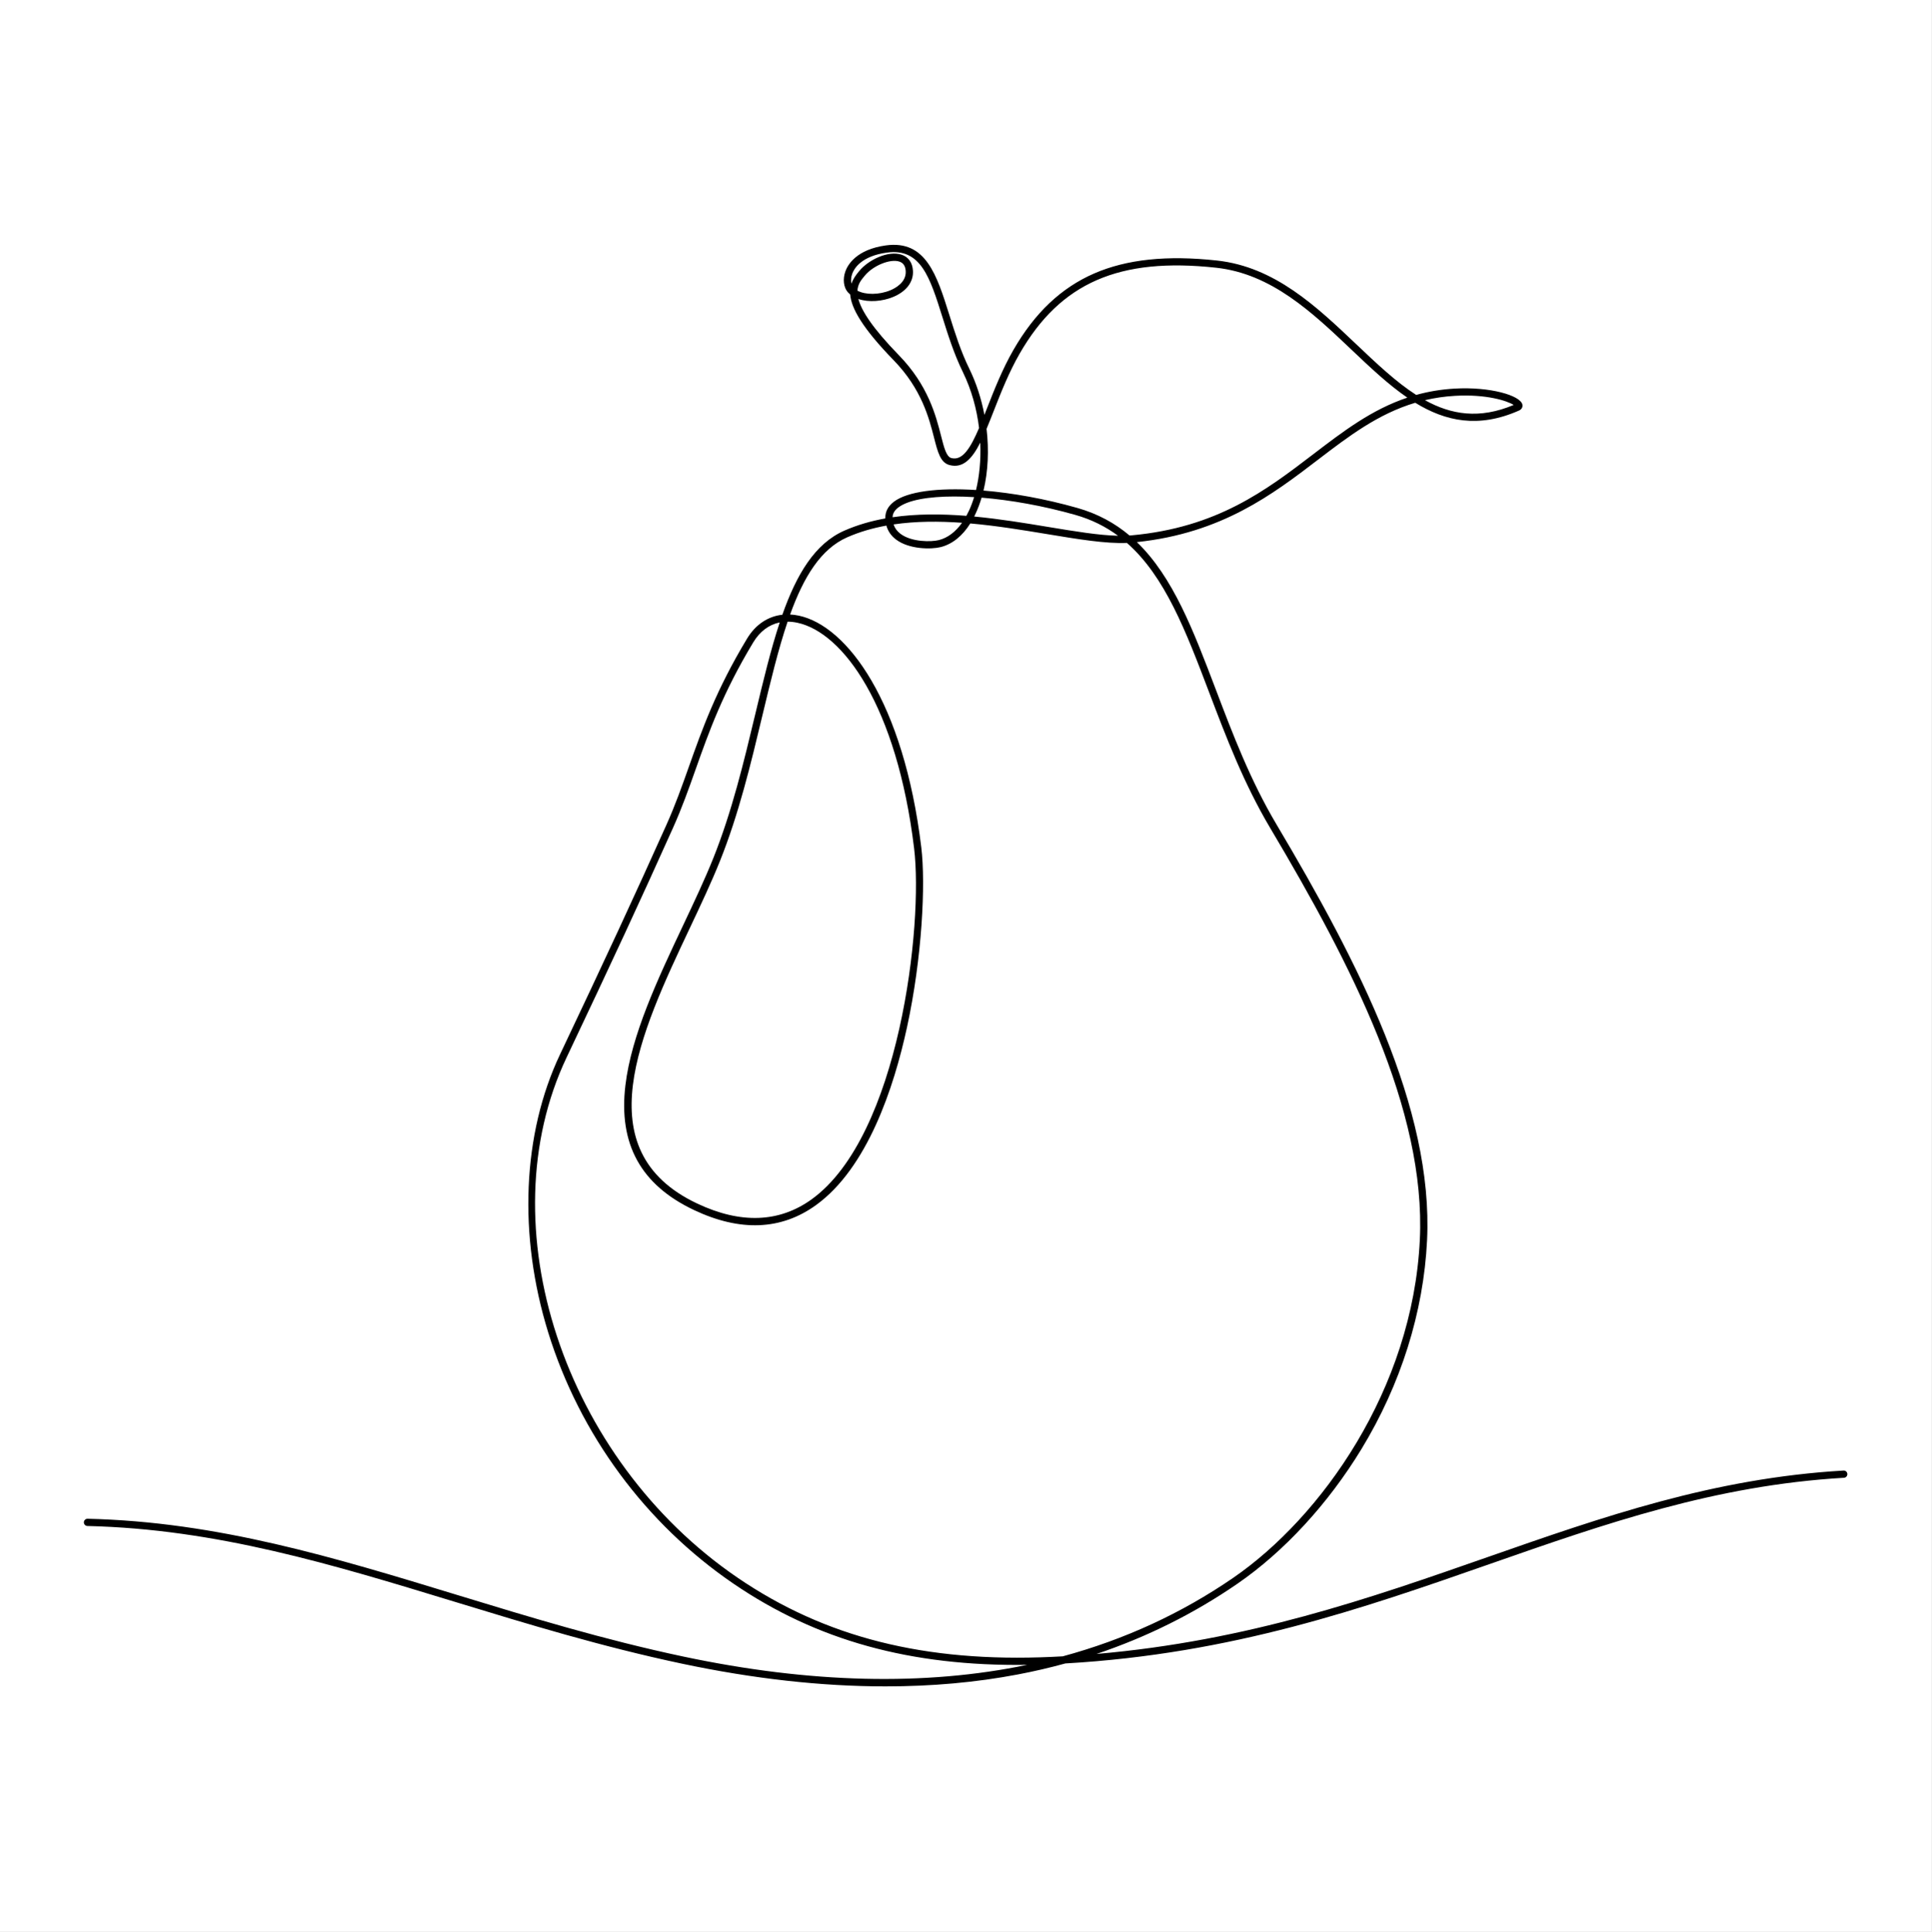
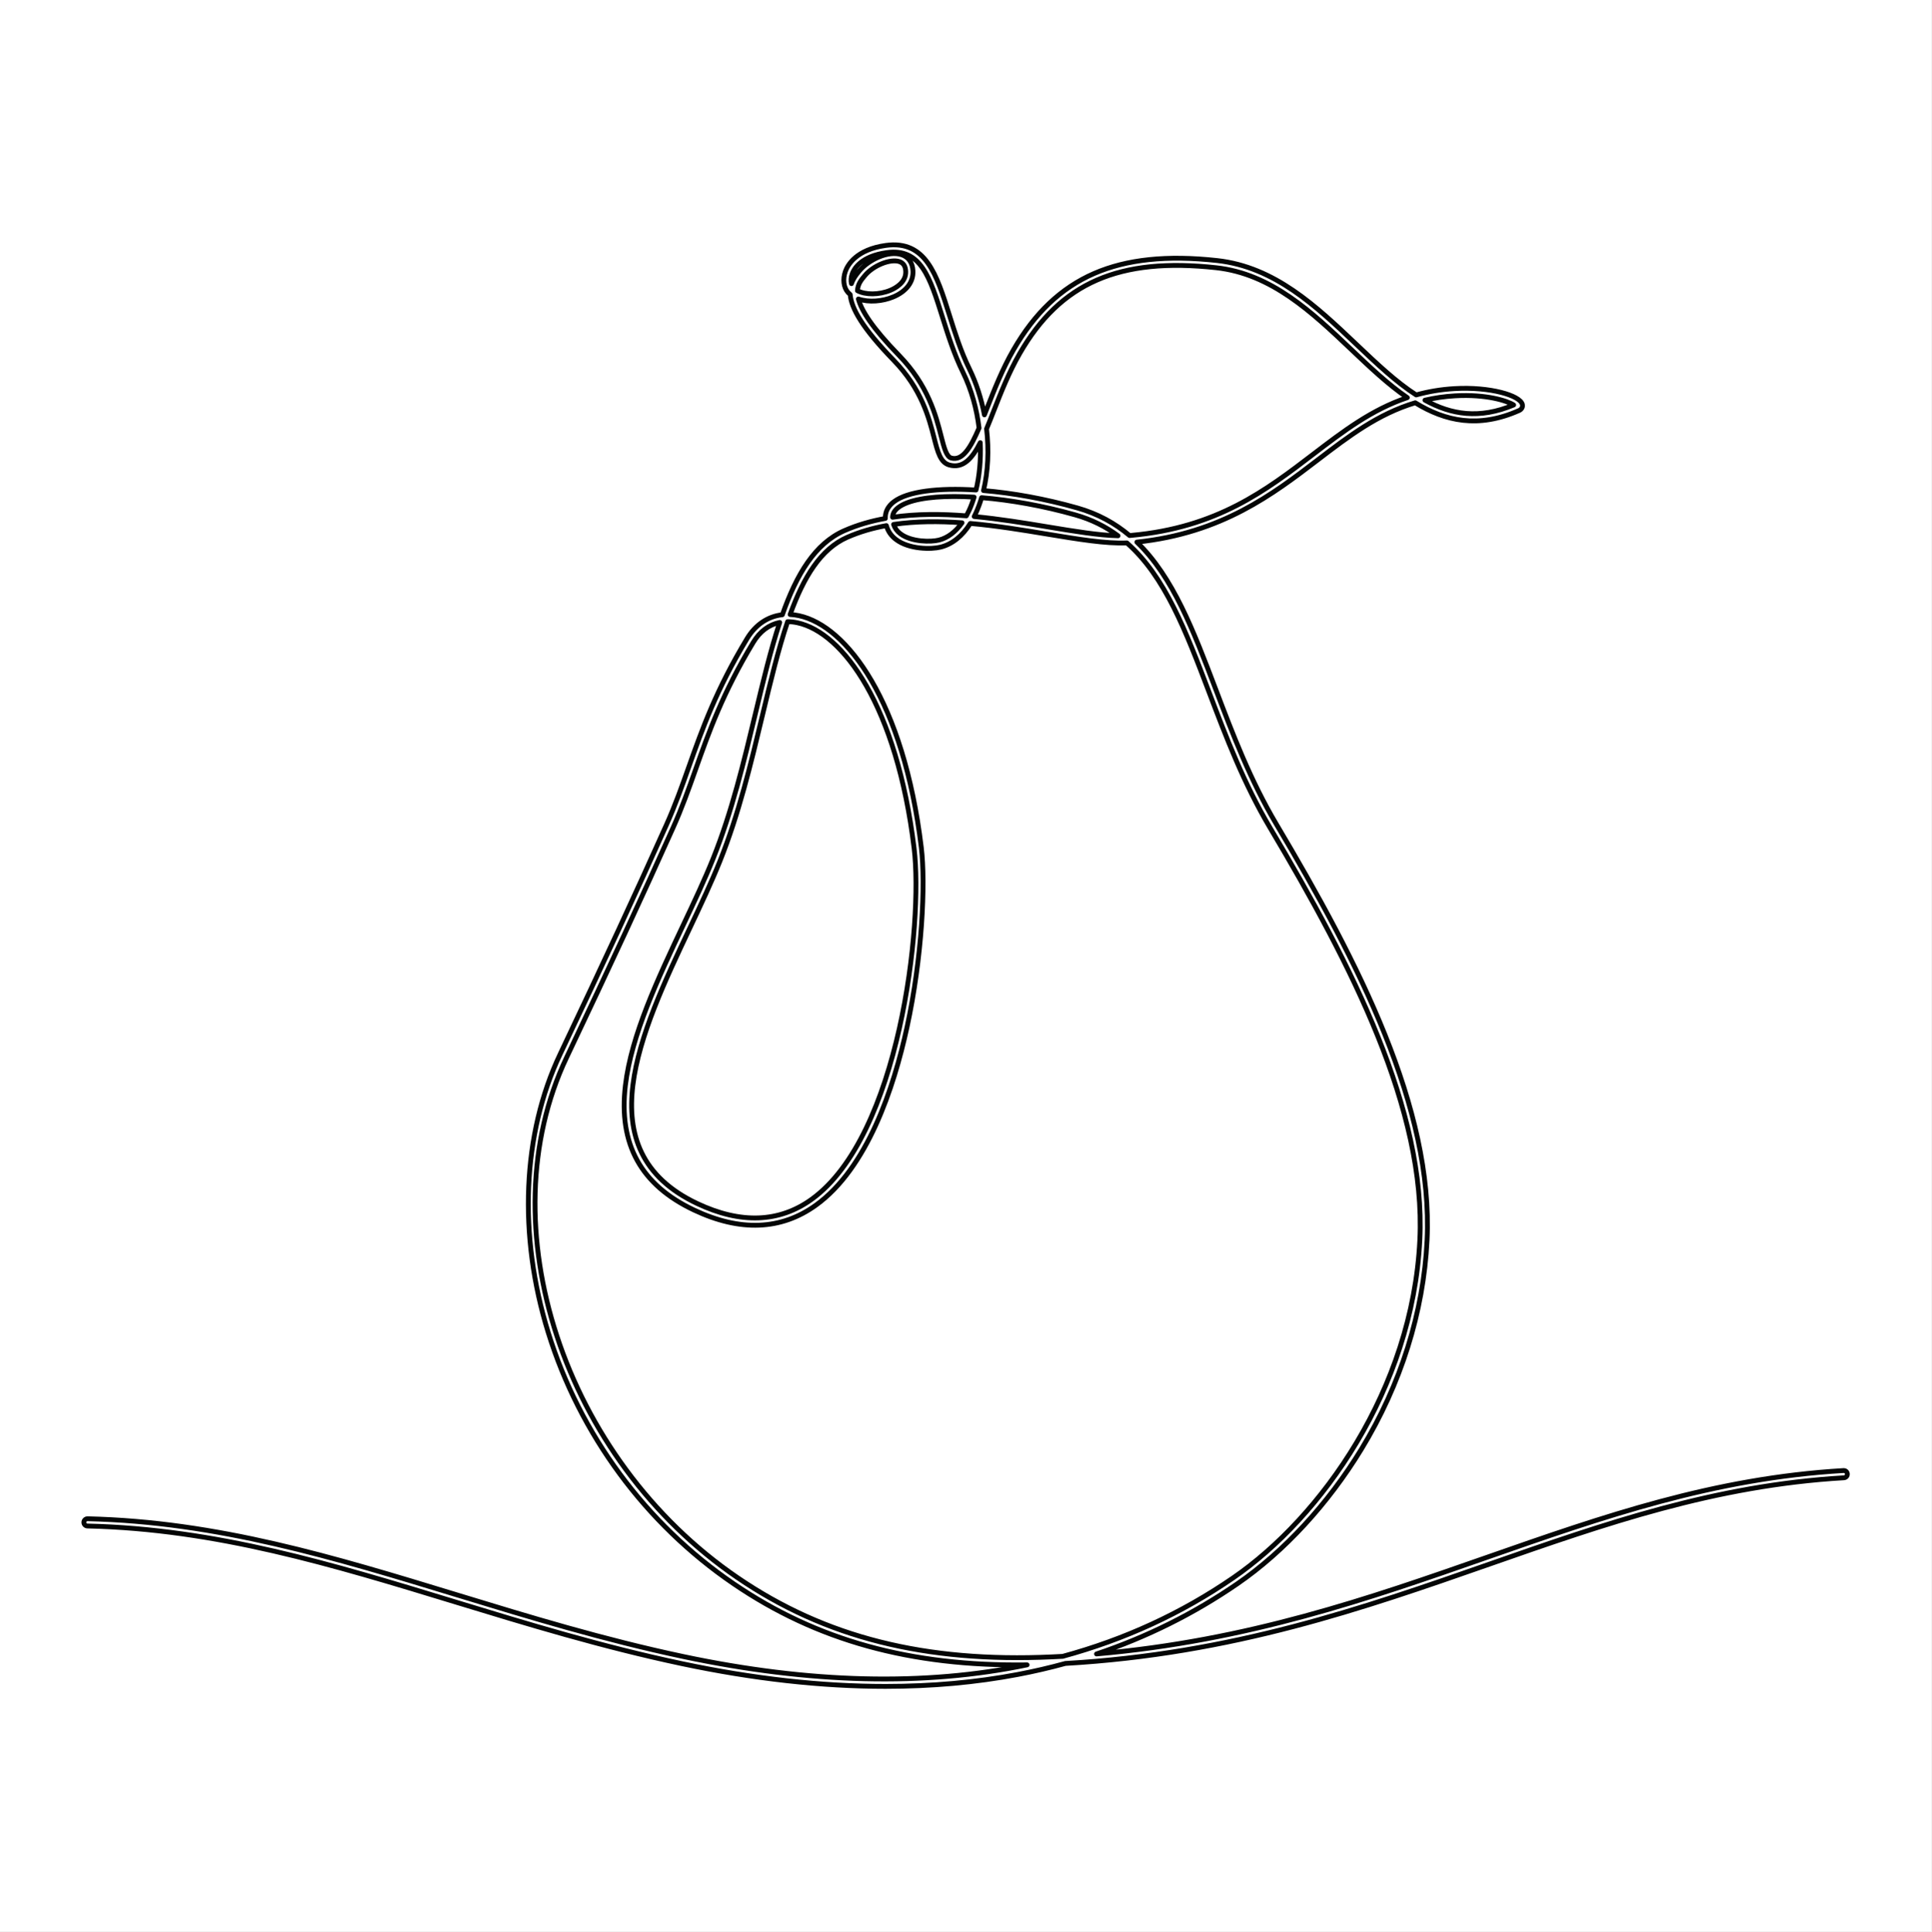
<svg xmlns="http://www.w3.org/2000/svg" version="1.1" id="mySVG" xml:space="preserve" width="1066.667" height="1066.667" viewBox="0 0 1066.667 1066.667">
  <defs id="defs6" />
  <g id="g10" transform="matrix(1.333333,0,0,-1.333333,0,1066.667)">
    <g id="g12" transform="scale(0.1)">
      <path d="M 8000,0 H 0 V 8000 H 8000 V 0" style="fill:#ffffff;fill-opacity:1;fill-rule:nonzero;stroke:none" id="path14" />
-       <path d="m 4402.33,1138.66 c -14.92,-0.82 -29.88,-1.57 -44.95,-2.26 -525.27,-23.83 -939.13,80.4 -1302.18,328.2 -720.71,491.87 -1038.43,1458.41 -708.27,2154.55 190.22,401.06 309.8,659.09 441.2,952.05 36.86,82.16 64.45,159.95 93.65,242.29 55.02,155.14 111.92,315.56 238.46,525.45 27.46,45.55 65.18,73.61 109.71,82.64 -37.36,-112.87 -68.31,-242.15 -100.95,-378.5 -47.75,-199.51 -97.14,-405.79 -174.6,-598.97 -34.82,-86.83 -78.23,-178.79 -124.19,-276.16 -105.58,-223.66 -214.75,-454.94 -239.6,-664.42 -28.84,-243.17 64.17,-412 284.36,-516.13 191.07,-90.34 360.93,-83.54 504.86,20.23 212.87,153.5 322.68,485.34 377.32,736.7 63.04,289.98 77.54,594.36 59.29,745.16 -73.1,603.87 -307.32,917.35 -507.02,960.14 -12.36,2.65 -24.5,4.25 -36.41,4.83 55.97,155.07 126.92,271.69 236.72,319.91 51.33,22.55 105.73,38.17 162.06,48.38 6.31,-22.75 19.44,-41.89 39.25,-57.14 54.73,-42.14 148.13,-41.55 185.95,-31.87 47.96,12.27 89.71,45.82 122.45,97.93 109.75,-9.68 217.89,-27.57 316.75,-43.92 130.52,-21.6 244.55,-40.47 331.96,-36.75 158.36,-139.07 244.73,-366.46 340.6,-618.86 70.54,-185.72 143.49,-377.76 253.31,-562.64 337.2,-567.61 645.63,-1167.11 619.53,-1705.72 -30.05,-620.3 -409.83,-1149.98 -772.91,-1399.74 -213.93,-147.17 -449.67,-255.67 -706.35,-325.38 z m -1139.7,4286.11 c 13.07,-0.02 26.6,-1.5 40.5,-4.48 189.29,-40.55 412.21,-345.21 483.52,-934.41 38.22,-315.73 -60.07,-1191.22 -424.36,-1453.92 -134.4,-96.9 -294.04,-102.78 -474.5,-17.43 -465.05,219.93 -234.16,709.06 -30.45,1140.62 46.16,97.77 89.76,190.13 124.91,277.79 78.28,195.22 127.92,402.6 175.92,603.15 33.75,140.98 65.64,274.21 104.46,388.68 z m 722.58,409.64 c -26.94,-37.9 -59.4,-62.33 -95.66,-71.61 -31.86,-8.16 -114.23,-8.83 -160.21,26.58 -13.61,10.48 -22.79,23.12 -27.68,38.26 91.81,13.48 187.96,13.61 283.55,6.77 z m -264.15,63.29 c 40.3,30.71 124.3,45.64 231.73,45.64 26.17,0 53.72,-0.88 82.39,-2.65 -6.03,-19.88 -12.97,-38.37 -20.73,-55.14 -3.6,-7.8 -7.36,-15.26 -11.28,-22.38 -102.54,8.13 -206.38,8.77 -305.71,-5.8 0.46,15.38 8.2,28.59 23.6,40.33 z m 320.63,-24.74 c 9.54,20.66 17.72,42.59 24.55,65.52 119.52,-9.68 255.43,-33.74 388.04,-71.34 67.63,-19.18 125.94,-48.59 177.12,-86.46 -79.32,1.76 -178.71,18.2 -290.32,36.67 -95.46,15.79 -199.45,33 -305.48,43 2.07,4.12 4.1,8.32 6.09,12.61 z m 45.09,350.6 c 9.85,23.46 19.74,48.65 30.04,74.91 29.23,74.51 62.37,158.97 107.21,236.95 168.62,293.28 412.11,399.62 814.17,355.52 229,-25.11 397.01,-184.56 559.51,-338.77 77.11,-73.19 152.63,-144.87 232.13,-199.33 -147.72,-49.42 -265.93,-139.78 -389.01,-233.86 -195.98,-149.79 -398.61,-304.68 -754.76,-336.75 -2.29,-0.21 -4.6,-0.4 -6.94,-0.56 -60.59,51.04 -131.43,90.16 -216.67,114.33 -133.45,37.84 -268.49,62.01 -388.32,71.92 18.93,78.82 22.99,167.39 12.64,255.64 z m -534.9,572.34 c 1.66,27.64 16.14,45 28.88,60.27 l 2.22,2.67 c 34.43,41.44 104.95,69.99 142.43,57.62 16.66,-5.5 25.34,-18.58 26.53,-39.98 2.58,-46.31 -43.73,-70.65 -63.75,-78.96 -47.02,-19.52 -103.44,-19.26 -136.31,-1.62 z M 3941,6102.54 c -20.65,5.45 -29.87,41.61 -42.64,91.64 -21.3,83.5 -53.49,209.67 -174.66,334.26 -110.62,113.75 -155.21,185.05 -167.87,233.03 43.23,-14.85 100.15,-9.8 143.86,8.34 54.81,22.75 84.77,62.24 82.2,108.33 -1.87,33.68 -18.59,57.4 -47.09,66.81 -55.18,18.2 -136.46,-20.66 -174.89,-66.94 l -2.19,-2.62 c -12.76,-15.3 -24.08,-31.38 -30.55,-50.34 -2.73,11.09 -2.5,25.55 3.25,41.25 7.83,21.41 37.47,72.76 143.22,87.39 140.37,19.45 178.25,-101.19 230.61,-268.16 22.21,-70.83 47.38,-151.11 84.14,-226.27 36.45,-74.54 57.9,-154.4 67.32,-232.19 -35.02,-82.08 -68.44,-136.74 -114.71,-124.53 z m 2086.5,257.77 c 130.81,7.55 217.23,-21.27 242.83,-37.8 -141.92,-59.71 -258.62,-40.49 -367.55,19.79 39.24,9.25 80.63,15.46 124.72,18.01 z M 7636.67,1908.29 c -539.22,-31.62 -994.27,-190.69 -1476.04,-359.1 -487.82,-170.53 -990.75,-346.35 -1618.34,-400.61 208.53,69.95 403.81,167.2 583.4,290.75 193.45,133.07 375.88,331.01 513.69,557.37 163.65,268.77 257.77,568.1 272.17,865.63 26.48,546.54 -284.11,1150.85 -623.69,1722.49 -108.5,182.65 -180.98,373.45 -251.06,557.97 -93.17,245.28 -177.55,467.45 -327.37,611.58 352.3,37.09 563.17,198.26 749.62,340.78 127.14,97.19 248.99,190.32 403.53,236.43 125.06,-76.66 261.5,-106.85 430.04,-32.11 10.83,4.8 16.18,14.68 13.64,25.15 -9.03,37.32 -133.51,74.11 -280.5,65.64 -57.24,-3.31 -109.96,-12.46 -159.3,-26.2 -83.48,53.64 -163.45,129.53 -248.1,209.87 -166.09,157.63 -337.84,320.63 -576.9,346.84 -207.52,22.74 -374.1,5.17 -509.28,-53.73 -136.56,-59.51 -245.86,-163.09 -334.16,-316.66 -45.94,-79.92 -79.51,-165.47 -109.12,-240.96 -3.72,-9.48 -7.39,-18.81 -11.01,-27.96 -12.65,66.58 -33.56,131.7 -62.55,190.98 -35.76,73.13 -59.51,148.84 -82.46,222.07 -52.47,167.31 -97.76,311.79 -263.35,288.9 -121.87,-16.86 -157.59,-80.3 -167.28,-106.79 -12.04,-32.88 -7.88,-67.43 10.59,-88.01 2.79,-3.1 5.81,-5.99 9.04,-8.66 4.8,-56.94 49.98,-138.4 180.32,-272.43 115.58,-118.85 146.58,-240.35 167.09,-320.75 15.3,-59.96 26.35,-103.28 64.05,-113.23 55.59,-14.69 93.15,25.45 127.36,92.85 3.1,-70.9 -3.54,-138.28 -17.53,-196.19 -157.11,9.96 -284.06,-5.79 -340.29,-48.65 -23.72,-18.08 -35.65,-40.39 -35.44,-66.32 0.01,-0.92 0.02,-1.84 0.05,-2.75 -58.85,-10.61 -115.86,-26.93 -169.82,-50.63 -121.77,-53.49 -197.7,-180.68 -256.82,-348.34 -59.81,-6.68 -111.21,-40.87 -146.3,-99.08 -128.11,-212.49 -185.52,-374.36 -241.04,-530.91 -29,-81.76 -56.39,-158.98 -92.75,-240.04 -131.31,-292.75 -250.81,-550.62 -440.94,-951.48 -155.98,-328.88 -173.77,-748.77 -48.79,-1151.98 130.94,-422.47 403.42,-791.89 767.25,-1040.21 344.37,-235.03 732.77,-342.97 1216.5,-336.46 -423.12,-88.06 -899.29,-76.78 -1424.29,34.48 -329.98,69.91 -637.86,163.91 -935.6,254.81 -511.23,156.08 -994.109,303.5 -1532.093,315.98 -8.168,0.16 -15.145,-6.37 -15.34,-14.65 -0.195,-8.29 6.367,-15.15 14.648,-15.35 533.856,-12.37 1014.825,-159.21 1524.025,-314.67 298.36,-91.09 606.88,-185.28 938.14,-255.47 296.53,-62.83 578.66,-94.28 843.94,-94.28 191.64,0 374.51,16.42 547.56,49.3 66.91,12.7 132.74,27.96 197.38,45.73 693.56,39.76 1234.14,228.74 1757.39,411.64 479.73,167.7 932.86,326.1 1467.89,357.48 8.27,0.48 14.58,7.58 14.09,15.85 -0.49,8.26 -7.31,14.63 -15.85,14.09" style="fill:#000000;fill-opacity:1;fill-rule:nonzero;stroke:none" id="drawing" />
+       <path d="m 4402.33,1138.66 c -14.92,-0.82 -29.88,-1.57 -44.95,-2.26 -525.27,-23.83 -939.13,80.4 -1302.18,328.2 -720.71,491.87 -1038.43,1458.41 -708.27,2154.55 190.22,401.06 309.8,659.09 441.2,952.05 36.86,82.16 64.45,159.95 93.65,242.29 55.02,155.14 111.92,315.56 238.46,525.45 27.46,45.55 65.18,73.61 109.71,82.64 -37.36,-112.87 -68.31,-242.15 -100.95,-378.5 -47.75,-199.51 -97.14,-405.79 -174.6,-598.97 -34.82,-86.83 -78.23,-178.79 -124.19,-276.16 -105.58,-223.66 -214.75,-454.94 -239.6,-664.42 -28.84,-243.17 64.17,-412 284.36,-516.13 191.07,-90.34 360.93,-83.54 504.86,20.23 212.87,153.5 322.68,485.34 377.32,736.7 63.04,289.98 77.54,594.36 59.29,745.16 -73.1,603.87 -307.32,917.35 -507.02,960.14 -12.36,2.65 -24.5,4.25 -36.41,4.83 55.97,155.07 126.92,271.69 236.72,319.91 51.33,22.55 105.73,38.17 162.06,48.38 6.31,-22.75 19.44,-41.89 39.25,-57.14 54.73,-42.14 148.13,-41.55 185.95,-31.87 47.96,12.27 89.71,45.82 122.45,97.93 109.75,-9.68 217.89,-27.57 316.75,-43.92 130.52,-21.6 244.55,-40.47 331.96,-36.75 158.36,-139.07 244.73,-366.46 340.6,-618.86 70.54,-185.72 143.49,-377.76 253.31,-562.64 337.2,-567.61 645.63,-1167.11 619.53,-1705.72 -30.05,-620.3 -409.83,-1149.98 -772.91,-1399.74 -213.93,-147.17 -449.67,-255.67 -706.35,-325.38 z m -1139.7,4286.11 c 13.07,-0.02 26.6,-1.5 40.5,-4.48 189.29,-40.55 412.21,-345.21 483.52,-934.41 38.22,-315.73 -60.07,-1191.22 -424.36,-1453.92 -134.4,-96.9 -294.04,-102.78 -474.5,-17.43 -465.05,219.93 -234.16,709.06 -30.45,1140.62 46.16,97.77 89.76,190.13 124.91,277.79 78.28,195.22 127.92,402.6 175.92,603.15 33.75,140.98 65.64,274.21 104.46,388.68 z m 722.58,409.64 c -26.94,-37.9 -59.4,-62.33 -95.66,-71.61 -31.86,-8.16 -114.23,-8.83 -160.21,26.58 -13.61,10.48 -22.79,23.12 -27.68,38.26 91.81,13.48 187.96,13.61 283.55,6.77 z m -264.15,63.29 c 40.3,30.71 124.3,45.64 231.73,45.64 26.17,0 53.72,-0.88 82.39,-2.65 -6.03,-19.88 -12.97,-38.37 -20.73,-55.14 -3.6,-7.8 -7.36,-15.26 -11.28,-22.38 -102.54,8.13 -206.38,8.77 -305.71,-5.8 0.46,15.38 8.2,28.59 23.6,40.33 z m 320.63,-24.74 c 9.54,20.66 17.72,42.59 24.55,65.52 119.52,-9.68 255.43,-33.74 388.04,-71.34 67.63,-19.18 125.94,-48.59 177.12,-86.46 -79.32,1.76 -178.71,18.2 -290.32,36.67 -95.46,15.79 -199.45,33 -305.48,43 2.07,4.12 4.1,8.32 6.09,12.61 z m 45.09,350.6 c 9.85,23.46 19.74,48.65 30.04,74.91 29.23,74.51 62.37,158.97 107.21,236.95 168.62,293.28 412.11,399.62 814.17,355.52 229,-25.11 397.01,-184.56 559.51,-338.77 77.11,-73.19 152.63,-144.87 232.13,-199.33 -147.72,-49.42 -265.93,-139.78 -389.01,-233.86 -195.98,-149.79 -398.61,-304.68 -754.76,-336.75 -2.29,-0.21 -4.6,-0.4 -6.94,-0.56 -60.59,51.04 -131.43,90.16 -216.67,114.33 -133.45,37.84 -268.49,62.01 -388.32,71.92 18.93,78.82 22.99,167.39 12.64,255.64 z m -534.9,572.34 c 1.66,27.64 16.14,45 28.88,60.27 l 2.22,2.67 c 34.43,41.44 104.95,69.99 142.43,57.62 16.66,-5.5 25.34,-18.58 26.53,-39.98 2.58,-46.31 -43.73,-70.65 -63.75,-78.96 -47.02,-19.52 -103.44,-19.26 -136.31,-1.62 z M 3941,6102.54 c -20.65,5.45 -29.87,41.61 -42.64,91.64 -21.3,83.5 -53.49,209.67 -174.66,334.26 -110.62,113.75 -155.21,185.05 -167.87,233.03 43.23,-14.85 100.15,-9.8 143.86,8.34 54.81,22.75 84.77,62.24 82.2,108.33 -1.87,33.68 -18.59,57.4 -47.09,66.81 -55.18,18.2 -136.46,-20.66 -174.89,-66.94 l -2.19,-2.62 c -12.76,-15.3 -24.08,-31.38 -30.55,-50.34 -2.73,11.09 -2.5,25.55 3.25,41.25 7.83,21.41 37.47,72.76 143.22,87.39 140.37,19.45 178.25,-101.19 230.61,-268.16 22.21,-70.83 47.38,-151.11 84.14,-226.27 36.45,-74.54 57.9,-154.4 67.32,-232.19 -35.02,-82.08 -68.44,-136.74 -114.71,-124.53 z m 2086.5,257.77 c 130.81,7.55 217.23,-21.27 242.83,-37.8 -141.92,-59.71 -258.62,-40.49 -367.55,19.79 39.24,9.25 80.63,15.46 124.72,18.01 z M 7636.67,1908.29 c -539.22,-31.62 -994.27,-190.69 -1476.04,-359.1 -487.82,-170.53 -990.75,-346.35 -1618.34,-400.61 208.53,69.95 403.81,167.2 583.4,290.75 193.45,133.07 375.88,331.01 513.69,557.37 163.65,268.77 257.77,568.1 272.17,865.63 26.48,546.54 -284.11,1150.85 -623.69,1722.49 -108.5,182.65 -180.98,373.45 -251.06,557.97 -93.17,245.28 -177.55,467.45 -327.37,611.58 352.3,37.09 563.17,198.26 749.62,340.78 127.14,97.19 248.99,190.32 403.53,236.43 125.06,-76.66 261.5,-106.85 430.04,-32.11 10.83,4.8 16.18,14.68 13.64,25.15 -9.03,37.32 -133.51,74.11 -280.5,65.64 -57.24,-3.31 -109.96,-12.46 -159.3,-26.2 -83.48,53.64 -163.45,129.53 -248.1,209.87 -166.09,157.63 -337.84,320.63 -576.9,346.84 -207.52,22.74 -374.1,5.17 -509.28,-53.73 -136.56,-59.51 -245.86,-163.09 -334.16,-316.66 -45.94,-79.92 -79.51,-165.47 -109.12,-240.96 -3.72,-9.48 -7.39,-18.81 -11.01,-27.96 -12.65,66.58 -33.56,131.7 -62.55,190.98 -35.76,73.13 -59.51,148.84 -82.46,222.07 -52.47,167.31 -97.76,311.79 -263.35,288.9 -121.87,-16.86 -157.59,-80.3 -167.28,-106.79 -12.04,-32.88 -7.88,-67.43 10.59,-88.01 2.79,-3.1 5.81,-5.99 9.04,-8.66 4.8,-56.94 49.98,-138.4 180.32,-272.43 115.58,-118.85 146.58,-240.35 167.09,-320.75 15.3,-59.96 26.35,-103.28 64.05,-113.23 55.59,-14.69 93.15,25.45 127.36,92.85 3.1,-70.9 -3.54,-138.28 -17.53,-196.19 -157.11,9.96 -284.06,-5.79 -340.29,-48.65 -23.72,-18.08 -35.65,-40.39 -35.44,-66.32 0.01,-0.92 0.02,-1.84 0.05,-2.75 -58.85,-10.61 -115.86,-26.93 -169.82,-50.63 -121.77,-53.49 -197.7,-180.68 -256.82,-348.34 -59.81,-6.68 -111.21,-40.87 -146.3,-99.08 -128.11,-212.49 -185.52,-374.36 -241.04,-530.91 -29,-81.76 -56.39,-158.98 -92.75,-240.04 -131.31,-292.75 -250.81,-550.62 -440.94,-951.48 -155.98,-328.88 -173.77,-748.77 -48.79,-1151.98 130.94,-422.47 403.42,-791.89 767.25,-1040.21 344.37,-235.03 732.77,-342.97 1216.5,-336.46 -423.12,-88.06 -899.29,-76.78 -1424.29,34.48 -329.98,69.91 -637.86,163.91 -935.6,254.81 -511.23,156.08 -994.109,303.5 -1532.093,315.98 -8.168,0.16 -15.145,-6.37 -15.34,-14.65 -0.195,-8.29 6.367,-15.15 14.648,-15.35 533.856,-12.37 1014.825,-159.21 1524.025,-314.67 298.36,-91.09 606.88,-185.28 938.14,-255.47 296.53,-62.83 578.66,-94.28 843.94,-94.28 191.64,0 374.51,16.42 547.56,49.3 66.91,12.7 132.74,27.96 197.38,45.73 693.56,39.76 1234.14,228.74 1757.39,411.64 479.73,167.7 932.86,326.1 1467.89,357.48 8.27,0.48 14.58,7.58 14.09,15.85 -0.49,8.26 -7.31,14.63 -15.85,14.09" style="fill:none;stroke:#040606;stroke-width:20;stroke-linecap:round;stroke-linejoin:round;stroke-miterlimit:10;stroke-dasharray:none;stroke-opacity:1" id="drawing" />
    </g>
  </g>
</svg>
